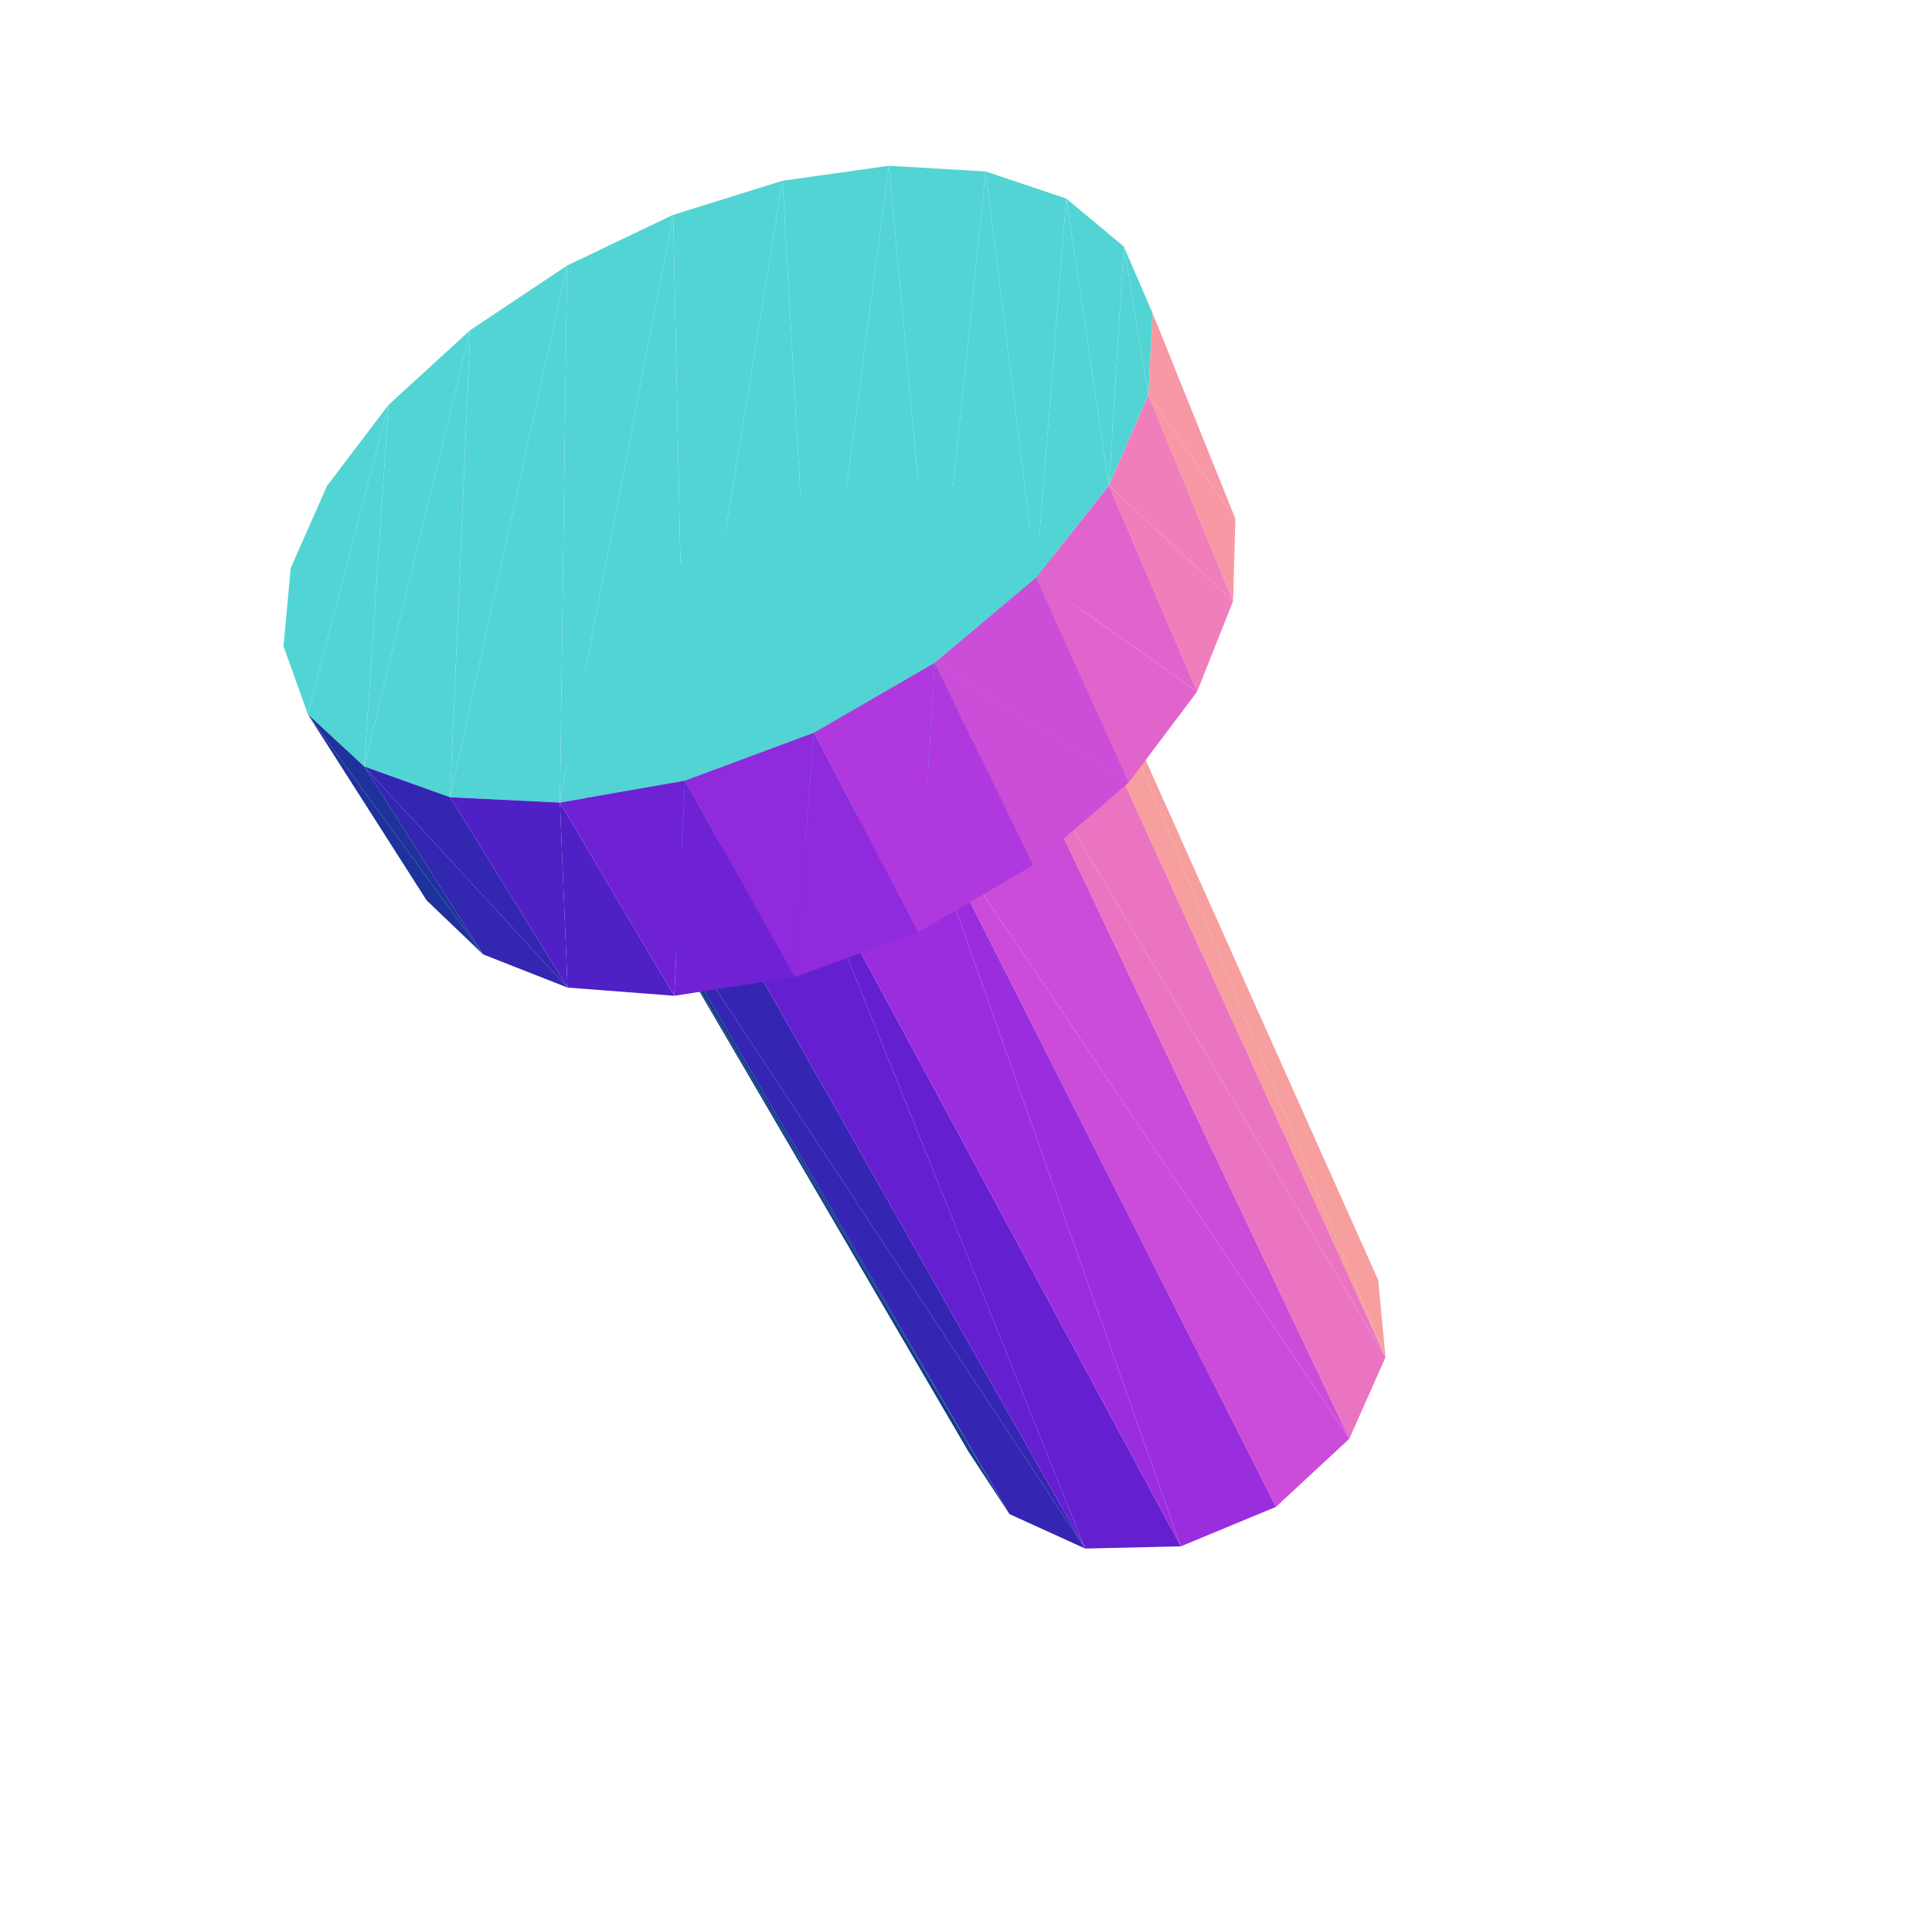
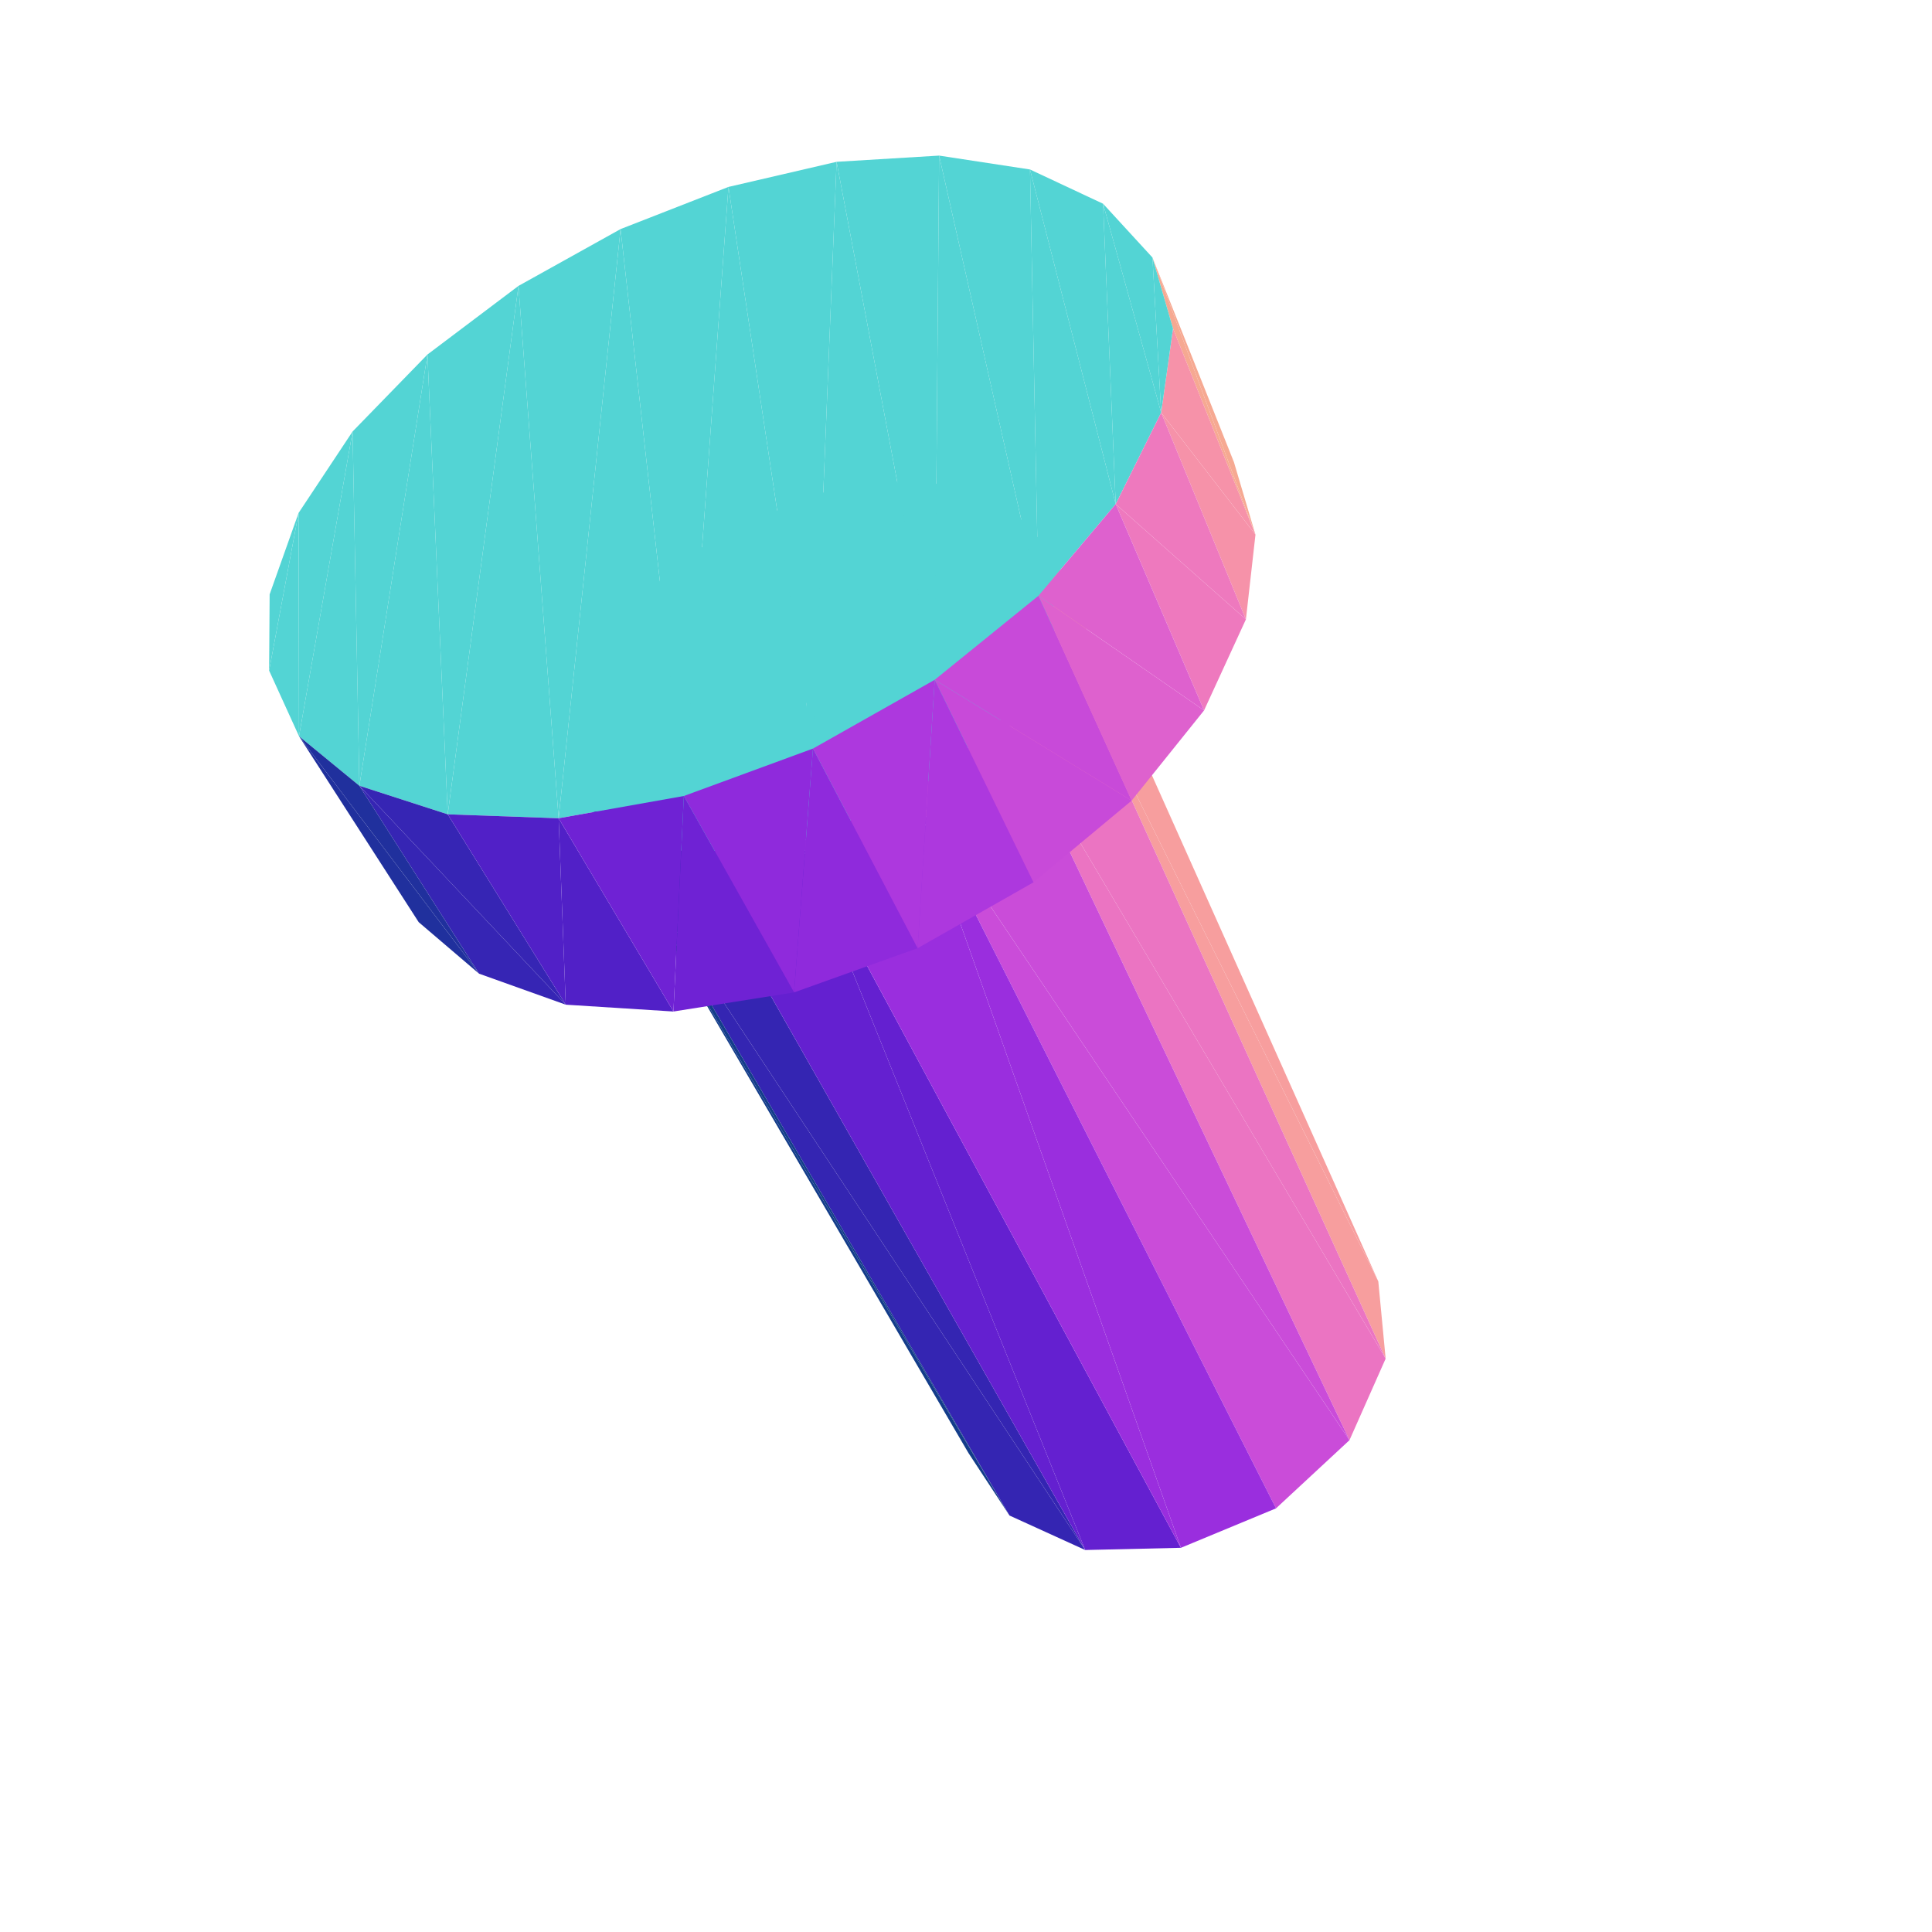
<svg xmlns="http://www.w3.org/2000/svg" viewBox="-250 -250 500 500" width="500" height="500">
-   <path d="M11.252,141.846L-103.383,-52.251L0.638,125.681z" style="fill:rgb(19,60,138)" />
-   <path d="M22.381,-107.227L108.57,101.256L106.672,81.277z" style="fill:rgb(247,158,158)" />
-   <path d="M30.842,150.764L-92.972,-36.828L11.252,141.846z" style="fill:rgb(52,37,178)" />
-   <path d="M108.57,101.256L10.193,-64.967L99.213,122.344z" style="fill:rgb(235,116,194)" />
-   <path d="M-42.83,-32.421L30.842,150.764L55.6,150.189z" style="fill:rgb(100,32,208)" />
-   <path d="M99.213,122.344L-13.407,-45.17L80.209,139.979z" style="fill:rgb(202,76,217)" />
-   <path d="M-13.407,-45.17L55.6,150.189L80.209,139.979z" style="fill:rgb(154,46,222)" />
-   <path d="M-103.383,-52.251L11.252,141.846L-92.972,-36.828z" style="fill:rgb(19,60,138)" />
-   <path d="M108.57,101.256L22.381,-107.227L22.859,-87.27z" style="fill:rgb(247,158,158)" />
-   <path d="M-92.972,-36.828L30.842,150.764L-71.42,-29.539z" style="fill:rgb(52,37,178)" />
-   <path d="M10.193,-64.967L108.57,101.256L22.859,-87.27z" style="fill:rgb(235,116,194)" />
-   <path d="M-65.682,-110.802L-71.42,-29.539L-39.003,-122.557z" style="fill:rgb(83,212,212)" />
-   <path d="M30.842,150.764L-42.83,-32.421L-71.42,-29.539z" style="fill:rgb(100,32,208)" />
-   <path d="M-87.767,-93.056L-71.42,-29.539L-65.682,-110.802zM-101.286,-72.312L-92.972,-36.828L-87.767,-93.056z" style="fill:rgb(83,212,212)" />
-   <path d="M-13.407,-45.17L99.213,122.344L10.193,-64.967z" style="fill:rgb(202,76,217)" />
-   <path d="M-39.003,-122.557L-42.83,-32.421L-12.315,-126.25z" style="fill:rgb(83,212,212)" />
-   <path d="M55.6,150.189L-13.407,-45.17L-42.83,-32.421z" style="fill:rgb(154,46,222)" />
-   <path d="M-92.972,-36.828L-101.286,-72.312L-103.383,-52.251zM-12.315,-126.25L10.193,-64.967L9.609,-120.964zM-87.767,-93.056L-92.972,-36.828L-71.42,-29.539zM-149.465,-145.205L-155.75,-51.638L-128.298,-164.564zM-165.365,-124.265L-170.323,-65.136L-149.465,-145.205zM9.609,-120.964L10.193,-64.967L22.381,-107.227zM-128.298,-164.564L-133.52,-43.675L-103.246,-181.269zM-176.624,-82.767L-165.365,-124.265L-174.756,-102.984zM-39.003,-122.557L-71.42,-29.539L-42.83,-32.421zM-103.246,-181.269L-105.088,-42.294L-75.787,-194.408zM-12.315,-126.25L-13.407,-45.17L10.193,-64.967zM-12.315,-126.25L-42.83,-32.421L-13.407,-45.17zM-75.787,-194.408L-72.727,-47.957L-47.475,-203.221zM22.381,-107.227L10.193,-64.967L22.859,-87.27zM-165.365,-124.265L-176.624,-82.767L-170.323,-65.136zM-47.475,-203.221L-39.339,-60.374L-19.941,-207.102z" style="fill:rgb(83,212,212)" />
-   <path d="M-124.976,-3.009L-170.323,-65.136L-139.595,-16.995z" style="fill:rgb(29,50,154)" />
-   <path d="M-149.465,-145.205L-170.323,-65.136L-155.75,-51.638zM-19.941,-207.102L-8.075,-78.465L5.111,-205.629zM5.111,-205.629L18.134,-100.493L25.939,-198.62zM-128.298,-164.564L-155.75,-51.638L-133.52,-43.675z" style="fill:rgb(83,212,212)" />
-   <path d="M69.717,-115.77L47.185,-147.789L69.121,-94.423z" style="fill:rgb(247,152,164)" />
-   <path d="M-103.128,5.582L-155.75,-51.638L-124.976,-3.009z" style="fill:rgb(51,38,177)" />
-   <path d="M-170.323,-65.136L-124.976,-3.009L-155.75,-51.638z" style="fill:rgb(29,50,154)" />
-   <path d="M25.939,-198.62L37.006,-124.33L40.841,-186.204z" style="fill:rgb(83,212,212)" />
-   <path d="M47.185,-147.789L69.717,-115.77L48.299,-168.921z" style="fill:rgb(247,152,164)" />
-   <path d="M-103.246,-181.269L-133.52,-43.675L-105.088,-42.294zM40.841,-186.204L47.185,-147.789L48.299,-168.921z" style="fill:rgb(83,212,212)" />
-   <path d="M69.121,-94.423L37.006,-124.33L59.824,-71.025z" style="fill:rgb(240,126,186)" />
-   <path d="M-75.787,-194.408L-105.088,-42.294L-72.727,-47.957z" style="fill:rgb(83,212,212)" />
-   <path d="M-155.75,-51.638L-103.128,5.582L-133.52,-43.675z" style="fill:rgb(51,38,177)" />
-   <path d="M40.841,-186.204L37.006,-124.33L47.185,-147.789zM-47.475,-203.221L-72.727,-47.957L-39.339,-60.374z" style="fill:rgb(83,212,212)" />
-   <path d="M37.006,-124.33L69.121,-94.423L47.185,-147.789z" style="fill:rgb(240,126,186)" />
-   <path d="M-105.088,-42.294L-103.128,5.582L-75.508,7.71z" style="fill:rgb(79,32,197)" />
-   <path d="M25.939,-198.62L18.134,-100.493L37.006,-124.33zM-19.941,-207.102L-39.339,-60.374L-8.075,-78.465zM5.111,-205.629L-8.075,-78.465L18.134,-100.493z" style="fill:rgb(83,212,212)" />
-   <path d="M59.824,-71.025L18.134,-100.493L42.155,-47.527z" style="fill:rgb(225,100,204)" />
-   <path d="M-103.128,5.582L-105.088,-42.294L-133.52,-43.675z" style="fill:rgb(79,32,197)" />
-   <path d="M-72.727,-47.957L-75.508,7.71L-44.329,2.865z" style="fill:rgb(111,33,212)" />
-   <path d="M42.155,-47.527L-8.075,-78.465L17.378,-26.075z" style="fill:rgb(203,77,216)" />
-   <path d="M18.134,-100.493L59.824,-71.025L37.006,-124.33z" style="fill:rgb(225,100,204)" />
-   <path d="M-39.339,-60.374L-44.329,2.865L-12.371,-8.728z" style="fill:rgb(143,42,221)" />
-   <path d="M-8.075,-78.465L-12.371,-8.728L17.378,-26.075z" style="fill:rgb(175,57,222)" />
-   <path d="M-75.508,7.71L-72.727,-47.957L-105.088,-42.294z" style="fill:rgb(111,33,212)" />
-   <path d="M-8.075,-78.465L42.155,-47.527L18.134,-100.493z" style="fill:rgb(203,77,216)" />
-   <path d="M-44.329,2.865L-39.339,-60.374L-72.727,-47.957z" style="fill:rgb(143,42,221)" />
-   <path d="M-12.371,-8.728L-8.075,-78.465L-39.339,-60.374z" style="fill:rgb(175,57,222)" />
+   <path d="M11.256,142.216L-103.421,-51.889L0.638,126.039z" style="fill:rgb(19,60,138)" />
+   <path d="M106.705,81.624L22.868,-86.909L108.605,101.616z" style="fill:rgb(247,158,158)" />
+   <path d="M30.852,151.142L-93.007,-36.452L11.256,142.216z" style="fill:rgb(52,37,178)" />
+   <path d="M108.605,101.616L10.197,-64.592L99.244,122.715z" style="fill:rgb(235,116,194)" />
+   <path d="M-42.847,-32.031L30.852,151.142L55.618,150.57z" style="fill:rgb(100,32,208)" />
+   <path d="M99.244,122.715L-13.412,-44.785L80.235,140.358z" style="fill:rgb(202,76,217)" />
+   <path d="M-13.412,-44.785L55.618,150.57L80.235,140.358z" style="fill:rgb(154,46,222)" />
+   <path d="M-103.421,-51.889L11.256,142.216L-93.007,-36.452z" style="fill:rgb(19,60,138)" />
+   <path d="M22.868,-86.909L106.705,81.624L22.389,-106.881z" style="fill:rgb(247,158,158)" />
+   <path d="M-93.007,-36.452L30.852,151.142L-71.447,-29.153z" style="fill:rgb(52,37,178)" />
+   <path d="M10.197,-64.592L108.605,101.616L22.868,-86.909z" style="fill:rgb(235,116,194)" />
+   <path d="M30.852,151.142L-42.847,-32.031L-71.447,-29.153z" style="fill:rgb(100,32,208)" />
+   <path d="M-87.798,-92.721L-71.447,-29.153L-65.706,-110.475zM-101.322,-71.965L-93.007,-36.452L-87.798,-92.721zM-65.706,-110.475L-42.847,-32.031L-39.017,-122.234z" style="fill:rgb(83,212,212)" />
+   <path d="M-13.412,-44.785L99.244,122.715L10.197,-64.592z" style="fill:rgb(202,76,217)" />
+   <path d="M55.618,150.57L-13.412,-44.785L-42.847,-32.031z" style="fill:rgb(154,46,222)" />
+   <path d="M-39.017,-122.234L-13.412,-44.785L-12.32,-125.925zM-93.007,-36.452L-101.322,-71.965L-103.421,-51.889zM-12.32,-125.925L10.197,-64.592L9.612,-120.631zM-87.798,-92.721L-93.007,-36.452L-71.447,-29.153zM9.612,-120.631L22.868,-86.909L22.389,-106.881zM-158.749,-138.329L-156.993,-46.642L-139.373,-158.256zM-172.727,-117.249L-172.616,-59.468L-158.749,-138.329zM-139.373,-158.256L-134.13,-39.252L-115.82,-176.01zM-65.706,-110.475L-71.447,-29.153L-42.847,-32.031zM-115.82,-176.01L-105.426,-38.235L-89.397,-190.715zM-180.354,-76.455L-172.727,-117.249L-180.218,-96.186zM9.612,-120.631L10.197,-64.592L22.868,-86.909zM-39.017,-122.234L-42.847,-32.031L-13.412,-44.785zM-12.32,-125.925L-13.412,-44.785L10.197,-64.592zM-89.397,-190.715L-73.017,-43.999L-61.474,-201.625zM-61.474,-201.625L-39.598,-56.271L-33.492,-208.124z" style="fill:rgb(83,212,212)" />
+   <path d="M48.255,-183.353L74.914,-111.631L69.344,-130.397z" style="fill:rgb(246,169,146)" />
+   <path d="M-172.727,-117.249L-180.354,-76.455L-172.616,-59.468zM-33.492,-208.124L-8.093,-74.069L-6.957,-209.731z" style="fill:rgb(83,212,212)" />
+   <path d="M-126.023,1.985L-172.616,-59.468L-141.64,-11.342z" style="fill:rgb(32,48,157)" />
+   <path d="M-6.957,-209.731L18.75,-95.81L16.561,-206.14zM-158.749,-138.329L-172.616,-59.468L-156.993,-46.642zM16.561,-206.14L38.743,-119.539L35.475,-197.273z" style="fill:rgb(83,212,212)" />
+   <path d="M74.914,-111.631L48.255,-183.353L53.578,-164.985z" style="fill:rgb(246,169,146)" />
+   <path d="M-139.373,-158.256L-156.993,-46.642L-134.13,-39.252zM35.475,-197.273L50.513,-143.216L48.255,-183.353z" style="fill:rgb(83,212,212)" />
+   <path d="M74.914,-111.631L50.513,-143.216L72.442,-89.707z" style="fill:rgb(246,146,169)" />
+   <path d="M-103.582,10.012L-156.993,-46.642L-126.023,1.985z" style="fill:rgb(54,37,180)" />
+   <path d="M-172.616,-59.468L-126.023,1.985L-156.993,-46.642z" style="fill:rgb(32,48,157)" />
+   <path d="M-115.82,-176.01L-134.13,-39.252L-105.426,-38.235z" style="fill:rgb(83,212,212)" />
+   <path d="M50.513,-143.216L74.914,-111.631L53.578,-164.985z" style="fill:rgb(246,146,169)" />
+   <path d="M48.255,-183.353L50.513,-143.216L53.578,-164.985zM-89.397,-190.715L-105.426,-38.235L-73.017,-43.999z" style="fill:rgb(83,212,212)" />
+   <path d="M72.442,-89.707L38.743,-119.539L61.612,-66.145z" style="fill:rgb(238,121,190)" />
+   <path d="M35.475,-197.273L38.743,-119.539L50.513,-143.216zM-61.474,-201.625L-73.017,-43.999L-39.598,-56.271z" style="fill:rgb(83,212,212)" />
+   <path d="M-156.993,-46.642L-103.582,10.012L-134.13,-39.252z" style="fill:rgb(54,37,180)" />
+   <path d="M16.561,-206.14L18.75,-95.81L38.743,-119.539zM-33.492,-208.124L-39.598,-56.271L-8.093,-74.069z" style="fill:rgb(83,212,212)" />
+   <path d="M-105.426,-38.235L-103.582,10.012L-75.714,11.777z" style="fill:rgb(81,32,199)" />
+   <path d="M-6.957,-209.731L-8.093,-74.069L18.75,-95.81z" style="fill:rgb(83,212,212)" />
+   <path d="M38.743,-119.539L72.442,-89.707L50.513,-143.216z" style="fill:rgb(238,121,190)" />
+   <path d="M61.612,-66.145L18.75,-95.81L42.862,-42.796z" style="fill:rgb(222,97,206)" />
+   <path d="M-103.582,10.012L-105.426,-38.235L-134.13,-39.252z" style="fill:rgb(81,32,199)" />
+   <path d="M-73.017,-43.999L-75.714,11.777L-44.497,6.832z" style="fill:rgb(111,34,212)" />
+   <path d="M42.862,-42.796L-8.093,-74.069L17.472,-21.657z" style="fill:rgb(200,74,217)" />
+   <path d="M18.75,-95.81L61.612,-66.145L38.743,-119.539z" style="fill:rgb(222,97,206)" />
+   <path d="M-39.598,-56.271L-44.497,6.832L-12.511,-4.614z" style="fill:rgb(143,42,220)" />
+   <path d="M-8.093,-74.069L-12.511,-4.614L17.472,-21.657z" style="fill:rgb(173,56,222)" />
+   <path d="M-75.714,11.777L-73.017,-43.999L-105.426,-38.235z" style="fill:rgb(111,34,212)" />
+   <path d="M-8.093,-74.069L42.862,-42.796L18.75,-95.81z" style="fill:rgb(200,74,217)" />
+   <path d="M-44.497,6.832L-39.598,-56.271L-73.017,-43.999z" style="fill:rgb(143,42,220)" />
+   <path d="M-12.511,-4.614L-8.093,-74.069L-39.598,-56.271z" style="fill:rgb(173,56,222)" />
</svg>
